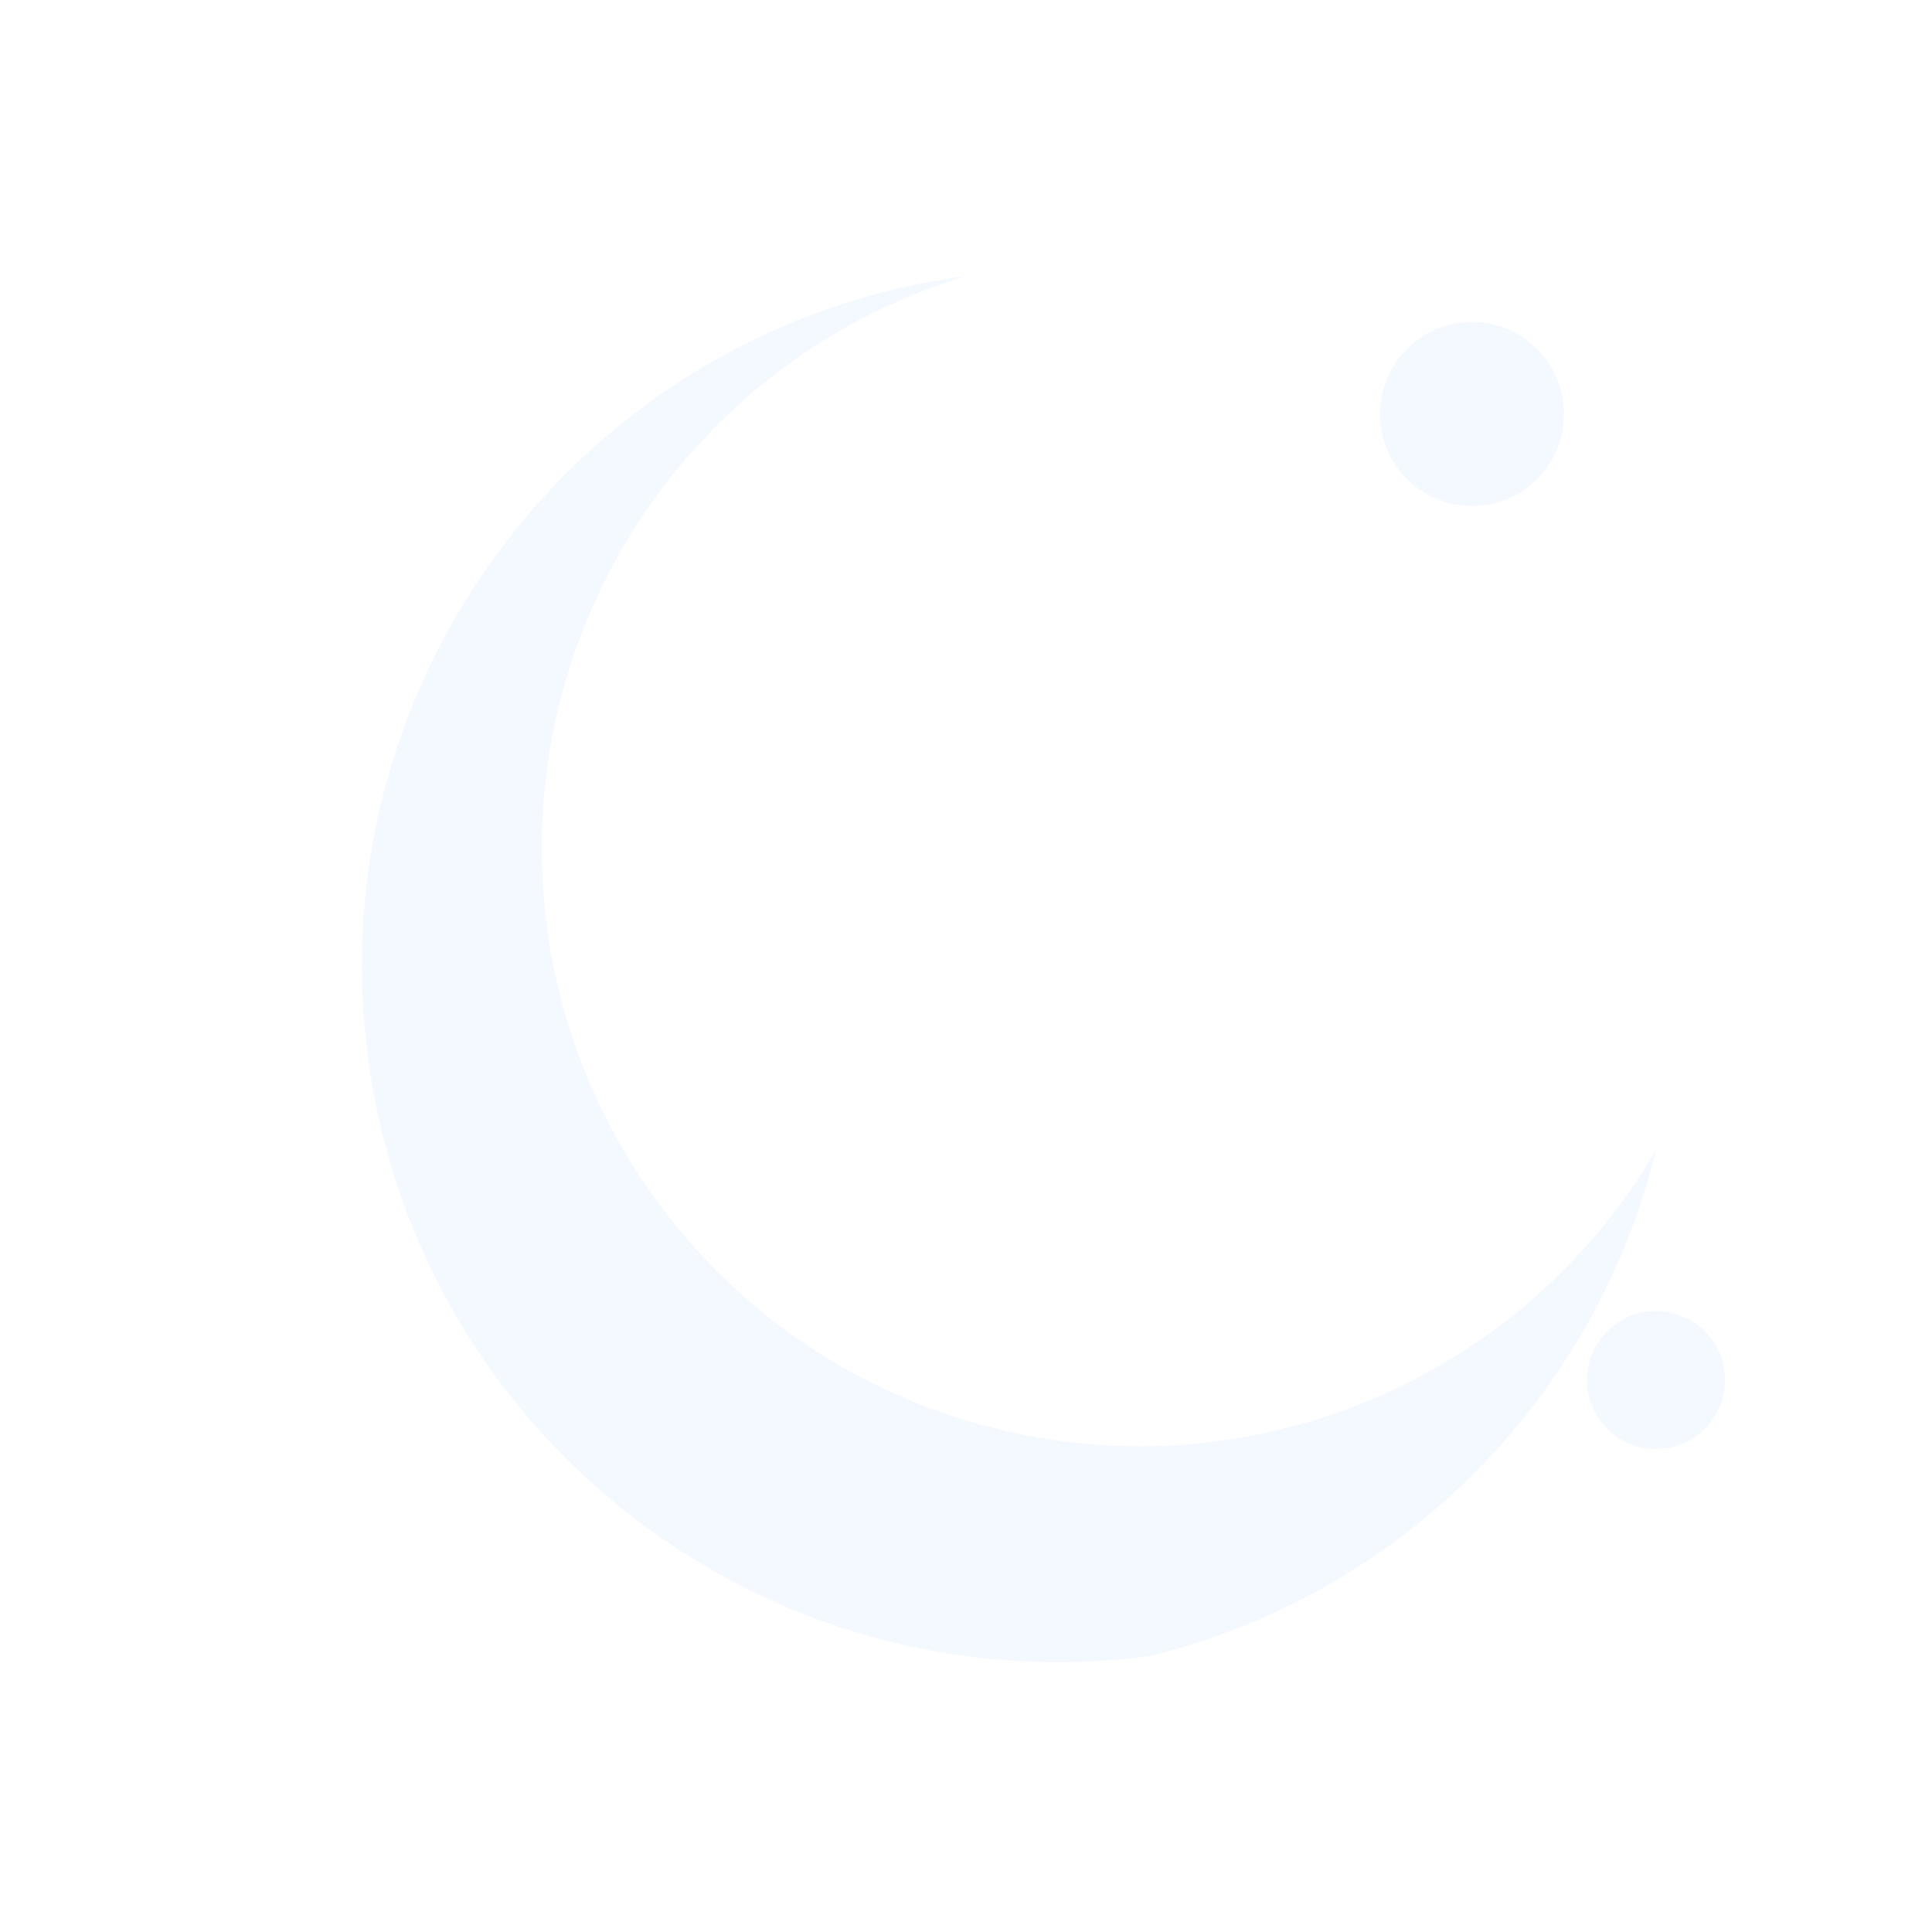
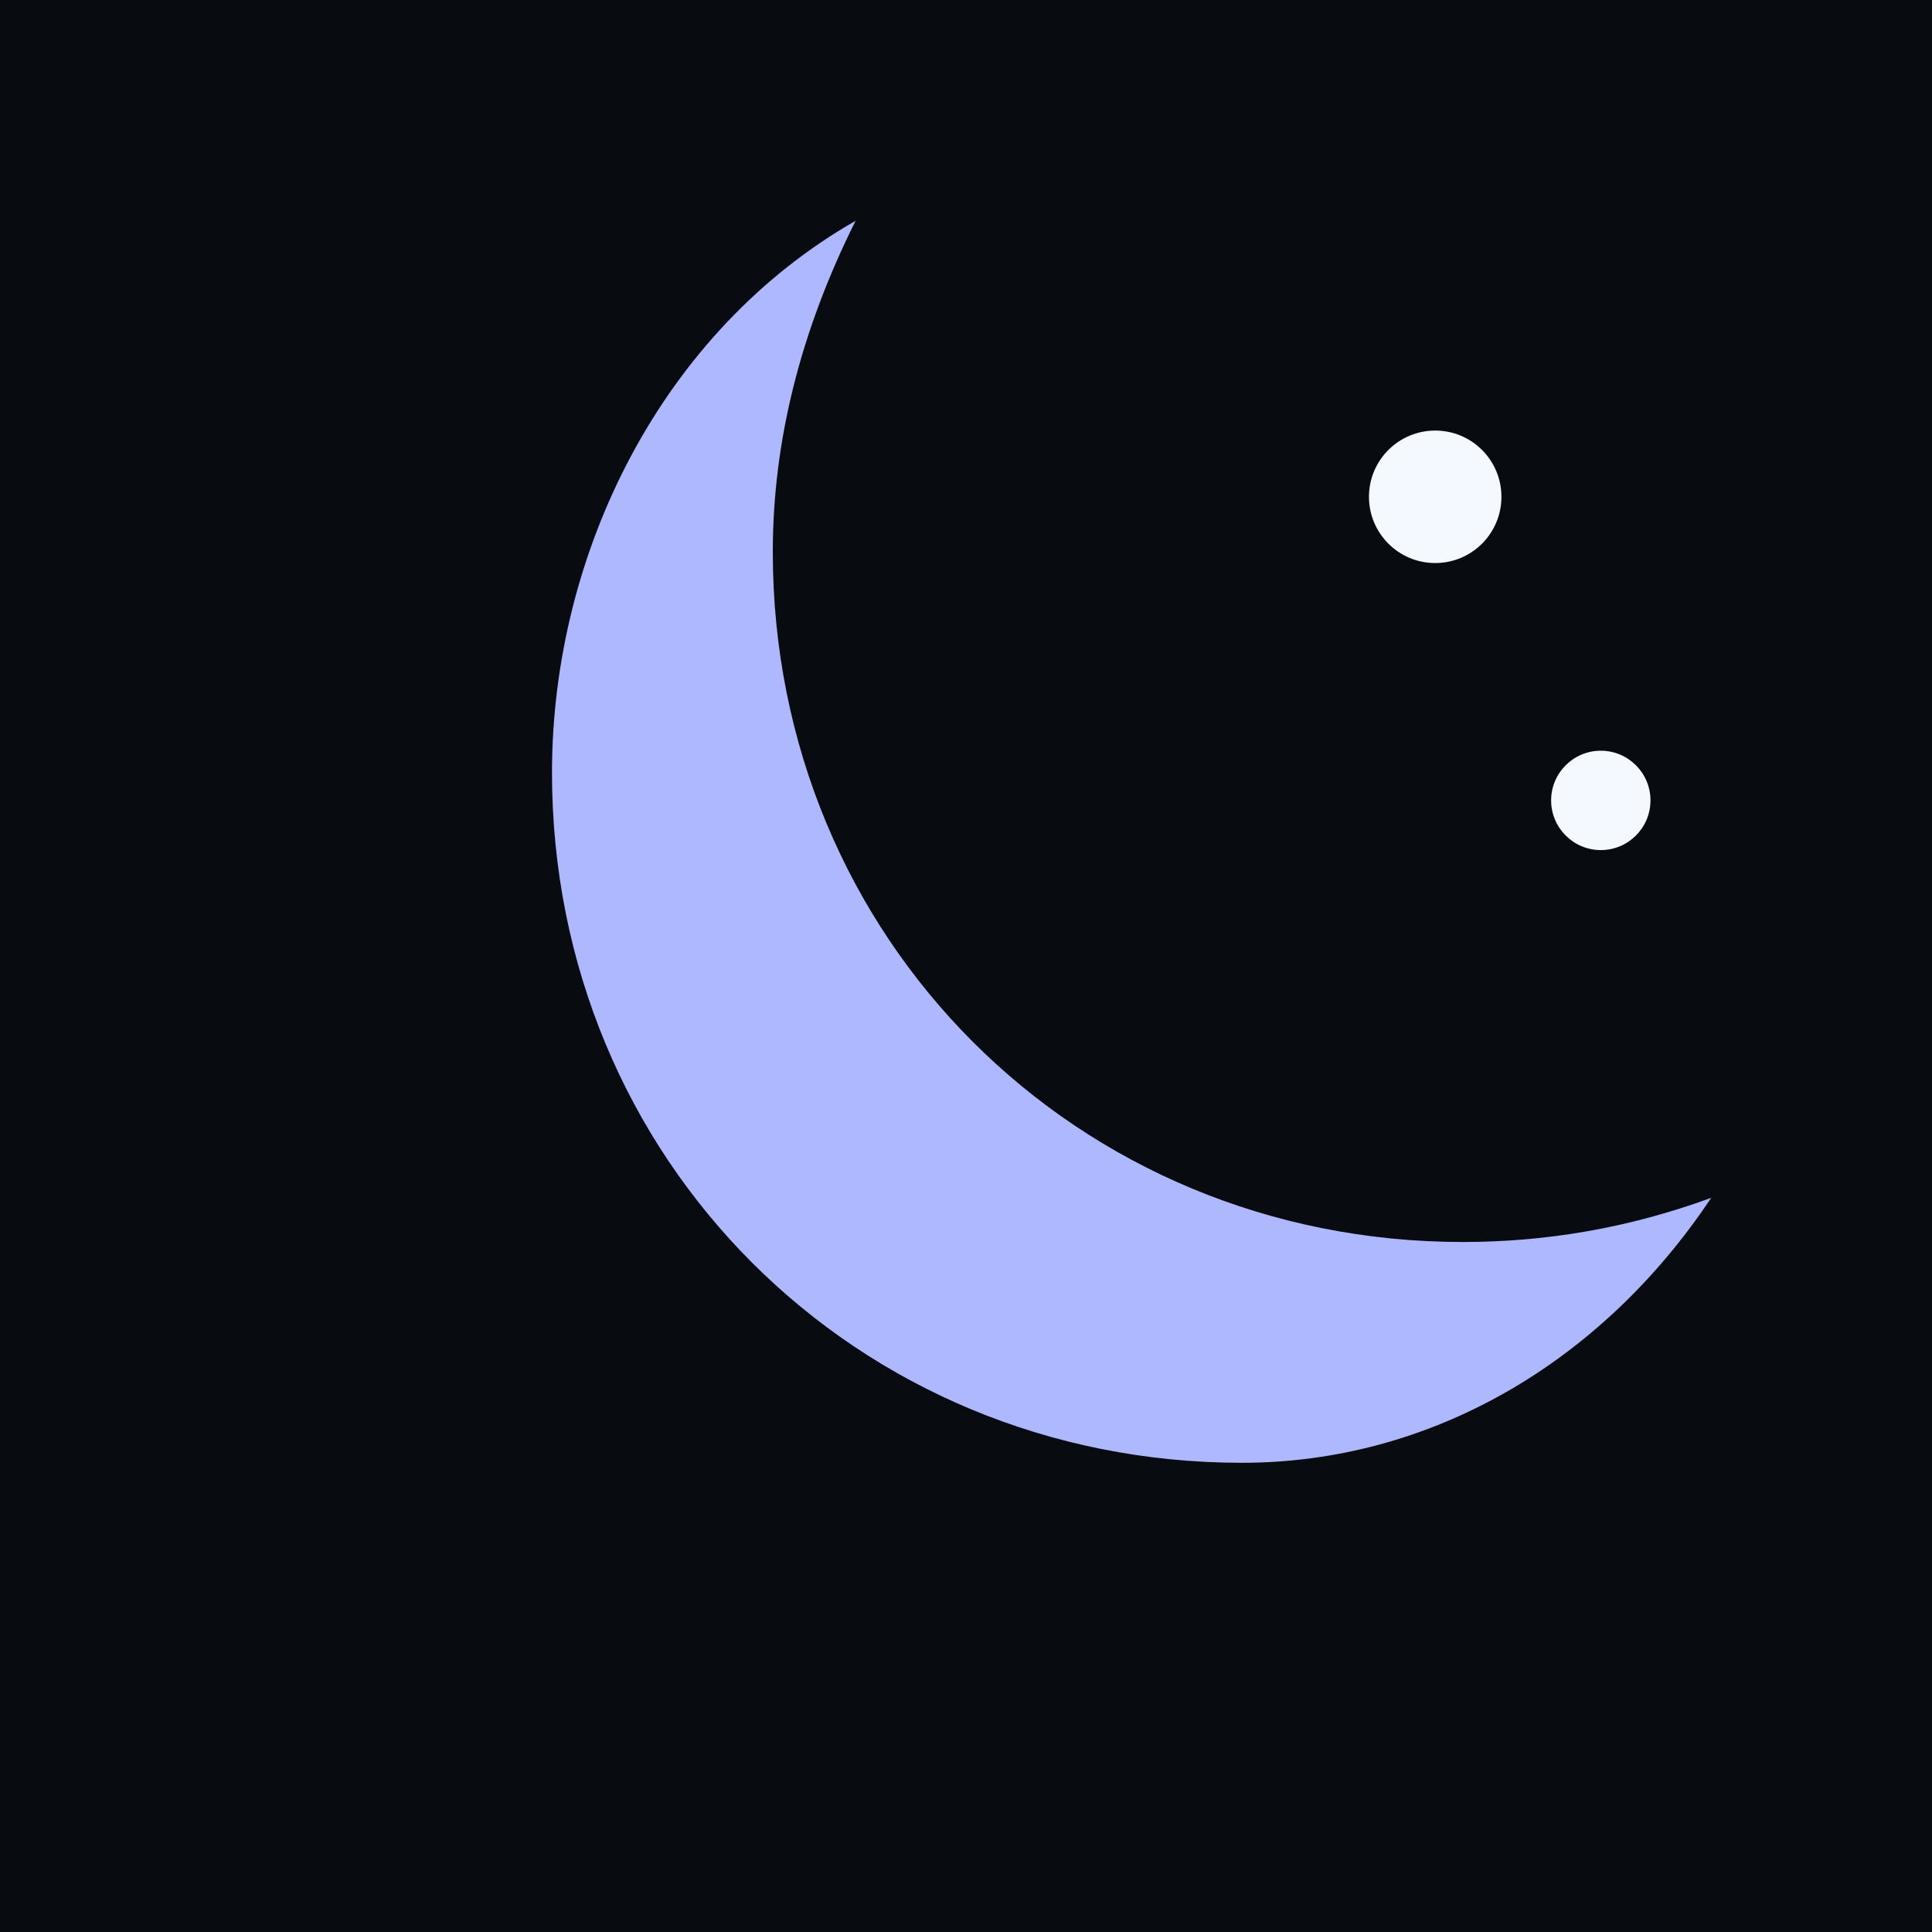
- <svg xmlns="http://www.w3.org/2000/svg" width="42" height="42" viewBox="0 0 42 42">
-   <path fill="#f4f8ff" d="M25 36A15 15 0 0 1 21 6a13 13 0 1 0 15 19A15 15 0 0 1 25 36z" />
-   <circle cx="32" cy="9" r="2" fill="#f4f8ff" />
-   <circle cx="36" cy="30" r="1.5" fill="#f4f8ff" />
+ <svg xmlns="http://www.w3.org/2000/svg" width="42" height="42" viewBox="0 0 70 70">
+   <rect width="70" height="70" fill="#080c10" />
+   <path fill="#aeb8ff" d="M45 53c-14 0-25-11-25-25 0-8 4-16 11-20-2 4-3 8-3 12 0 14 11 25 25 25 3 0 6-.5 9-1.6C58 49.4 51.8 53 45 53z" />
+   <g fill="#f4f8ff">
+     <circle cx="52" cy="18" r="2.4" />
+     <circle cx="58" cy="29" r="1.8" />
+   </g>
</svg>
